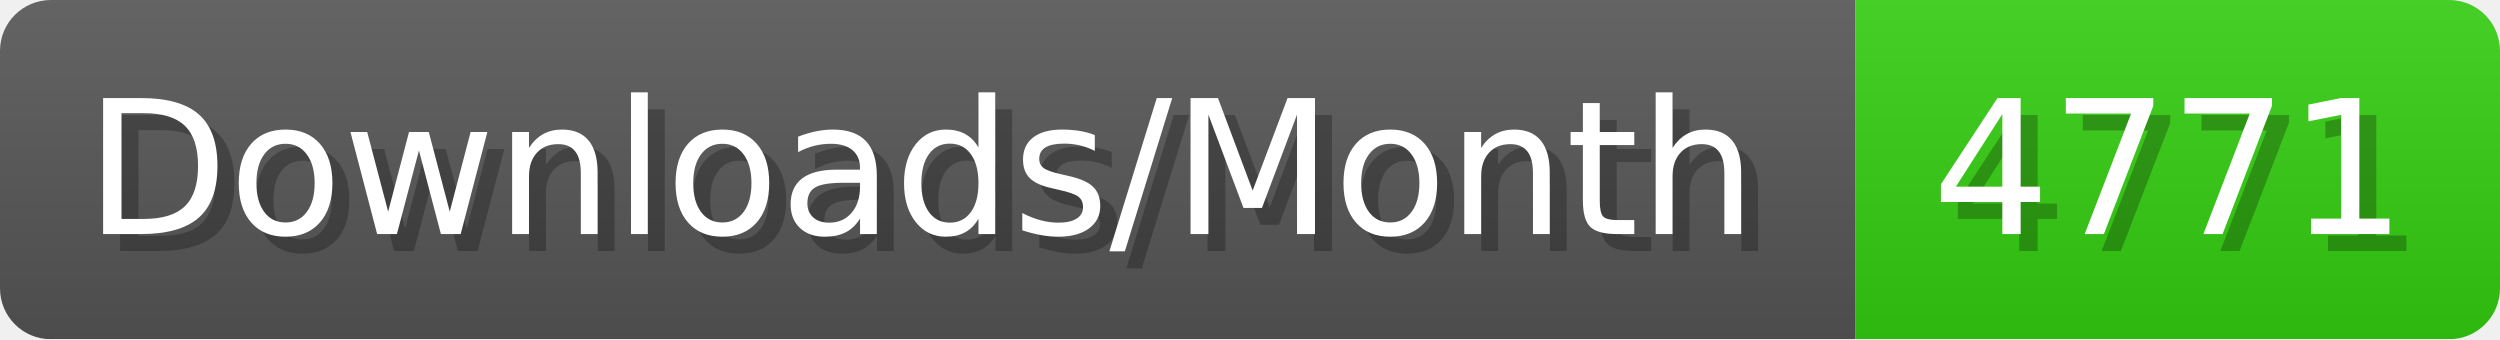
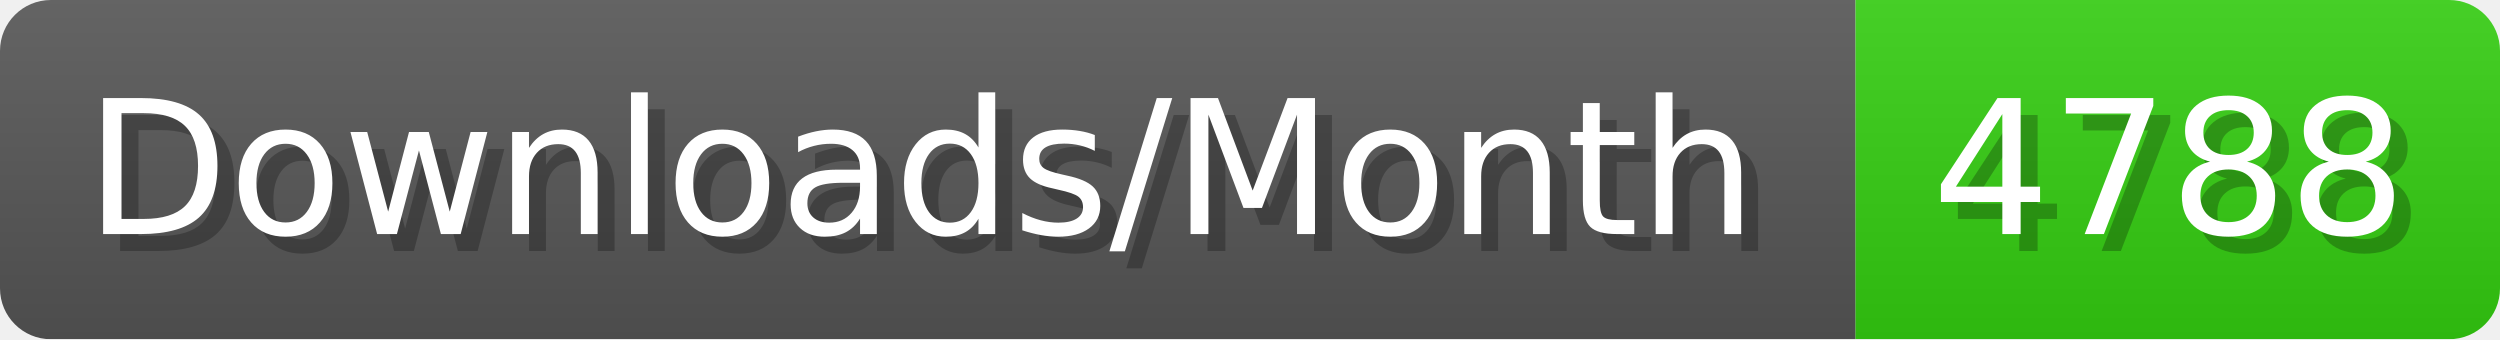
- <svg xmlns="http://www.w3.org/2000/svg" width="147.4" height="20" viewBox="0 0 1474 200" role="img" aria-label="Downloads/Month: 4771">
+ <svg xmlns="http://www.w3.org/2000/svg" width="147.4" height="20" viewBox="0 0 1474 200" role="img" aria-label="Downloads/Month: 4788">
  <linearGradient id="YlXUI" x2="0" y2="100%">
    <stop offset="0" stop-opacity=".1" stop-color="#EEE" />
    <stop offset="1" stop-opacity=".1" />
  </linearGradient>
  <mask id="JHhop">
    <rect width="1474" height="200" rx="30" fill="#FFF" />
  </mask>
  <g mask="url(#JHhop)">
    <rect width="1094" height="200" fill="#555" />
    <rect width="380" height="200" fill="#3C1" x="1094" />
    <rect width="1474" height="200" fill="url(#YlXUI)" />
  </g>
  <g aria-hidden="true" fill="#fff" text-anchor="start" font-family="Verdana,DejaVu Sans,sans-serif" font-size="110">
    <text x="60" y="148" textLength="994" fill="#000" opacity="0.25">Downloads/Month</text>
    <text x="50" y="138" textLength="994">Downloads/Month</text>
-     <text x="1149" y="148" textLength="280" fill="#000" opacity="0.25">4771</text>
-     <text x="1139" y="138" textLength="280">4771</text>
+     <text x="1149" y="148" textLength="280" fill="#000" opacity="0.25">4788</text>
+     <text x="1139" y="138" textLength="280">4788</text>
  </g>
</svg>
